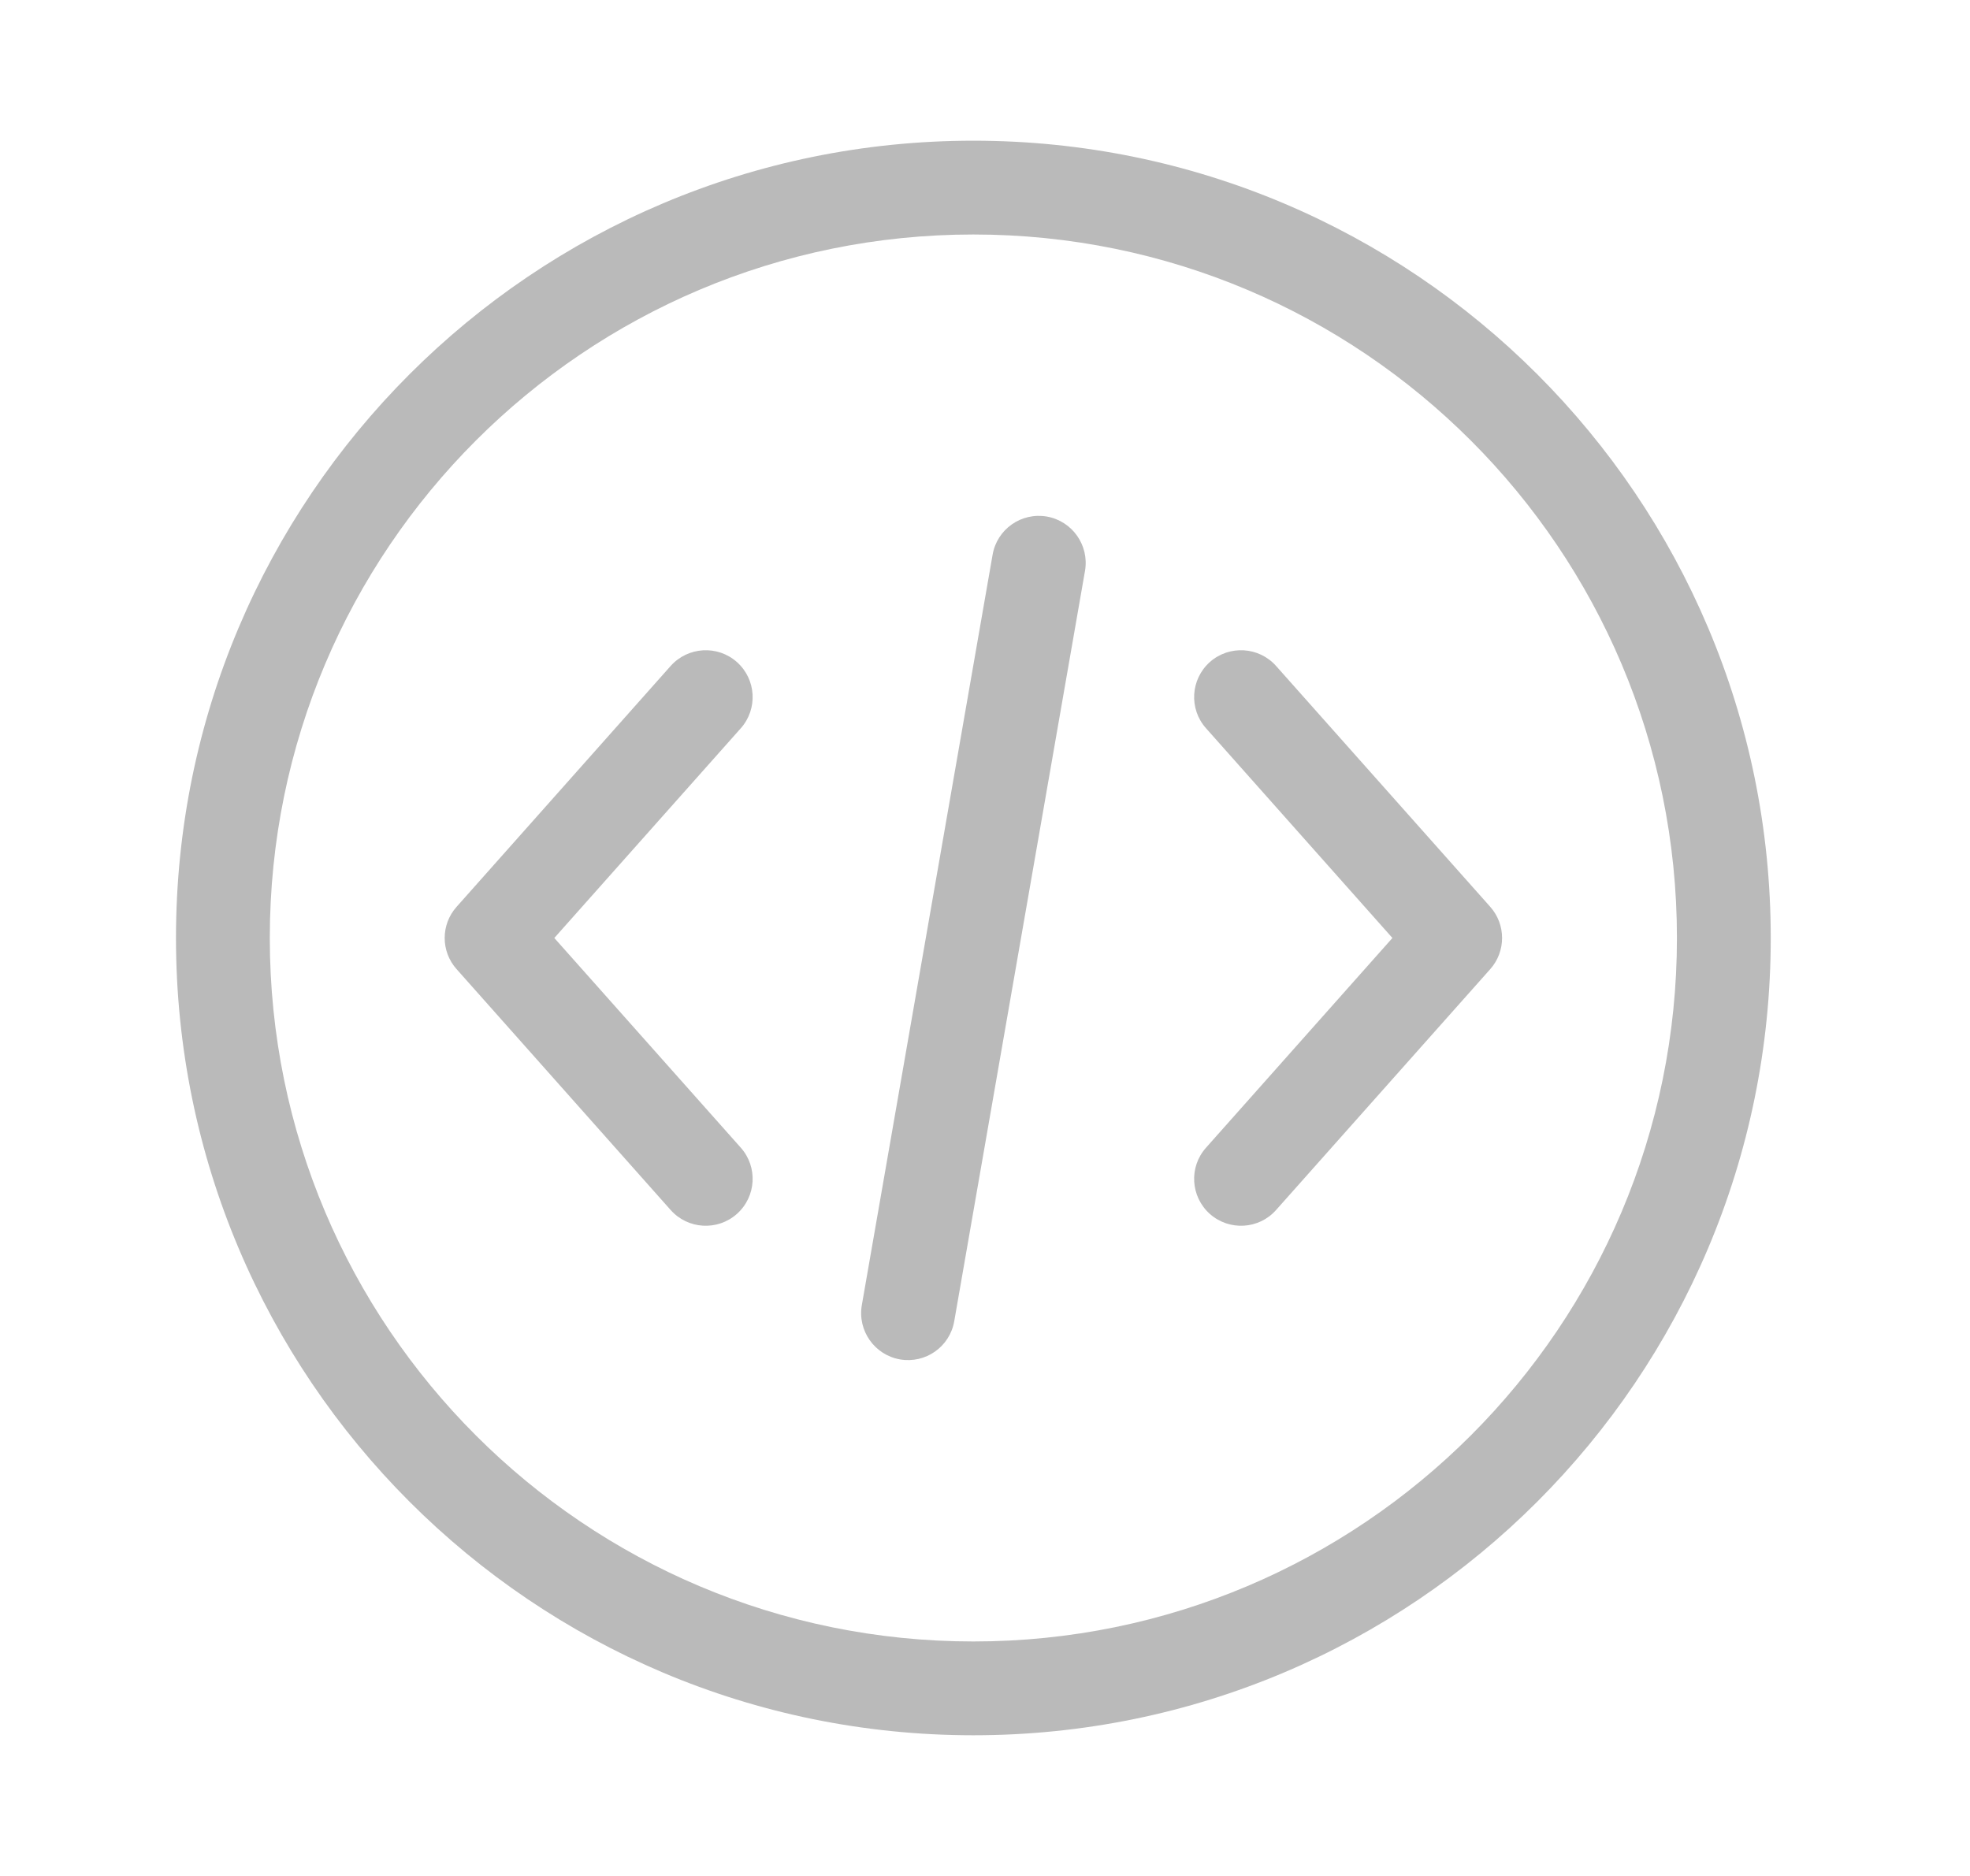
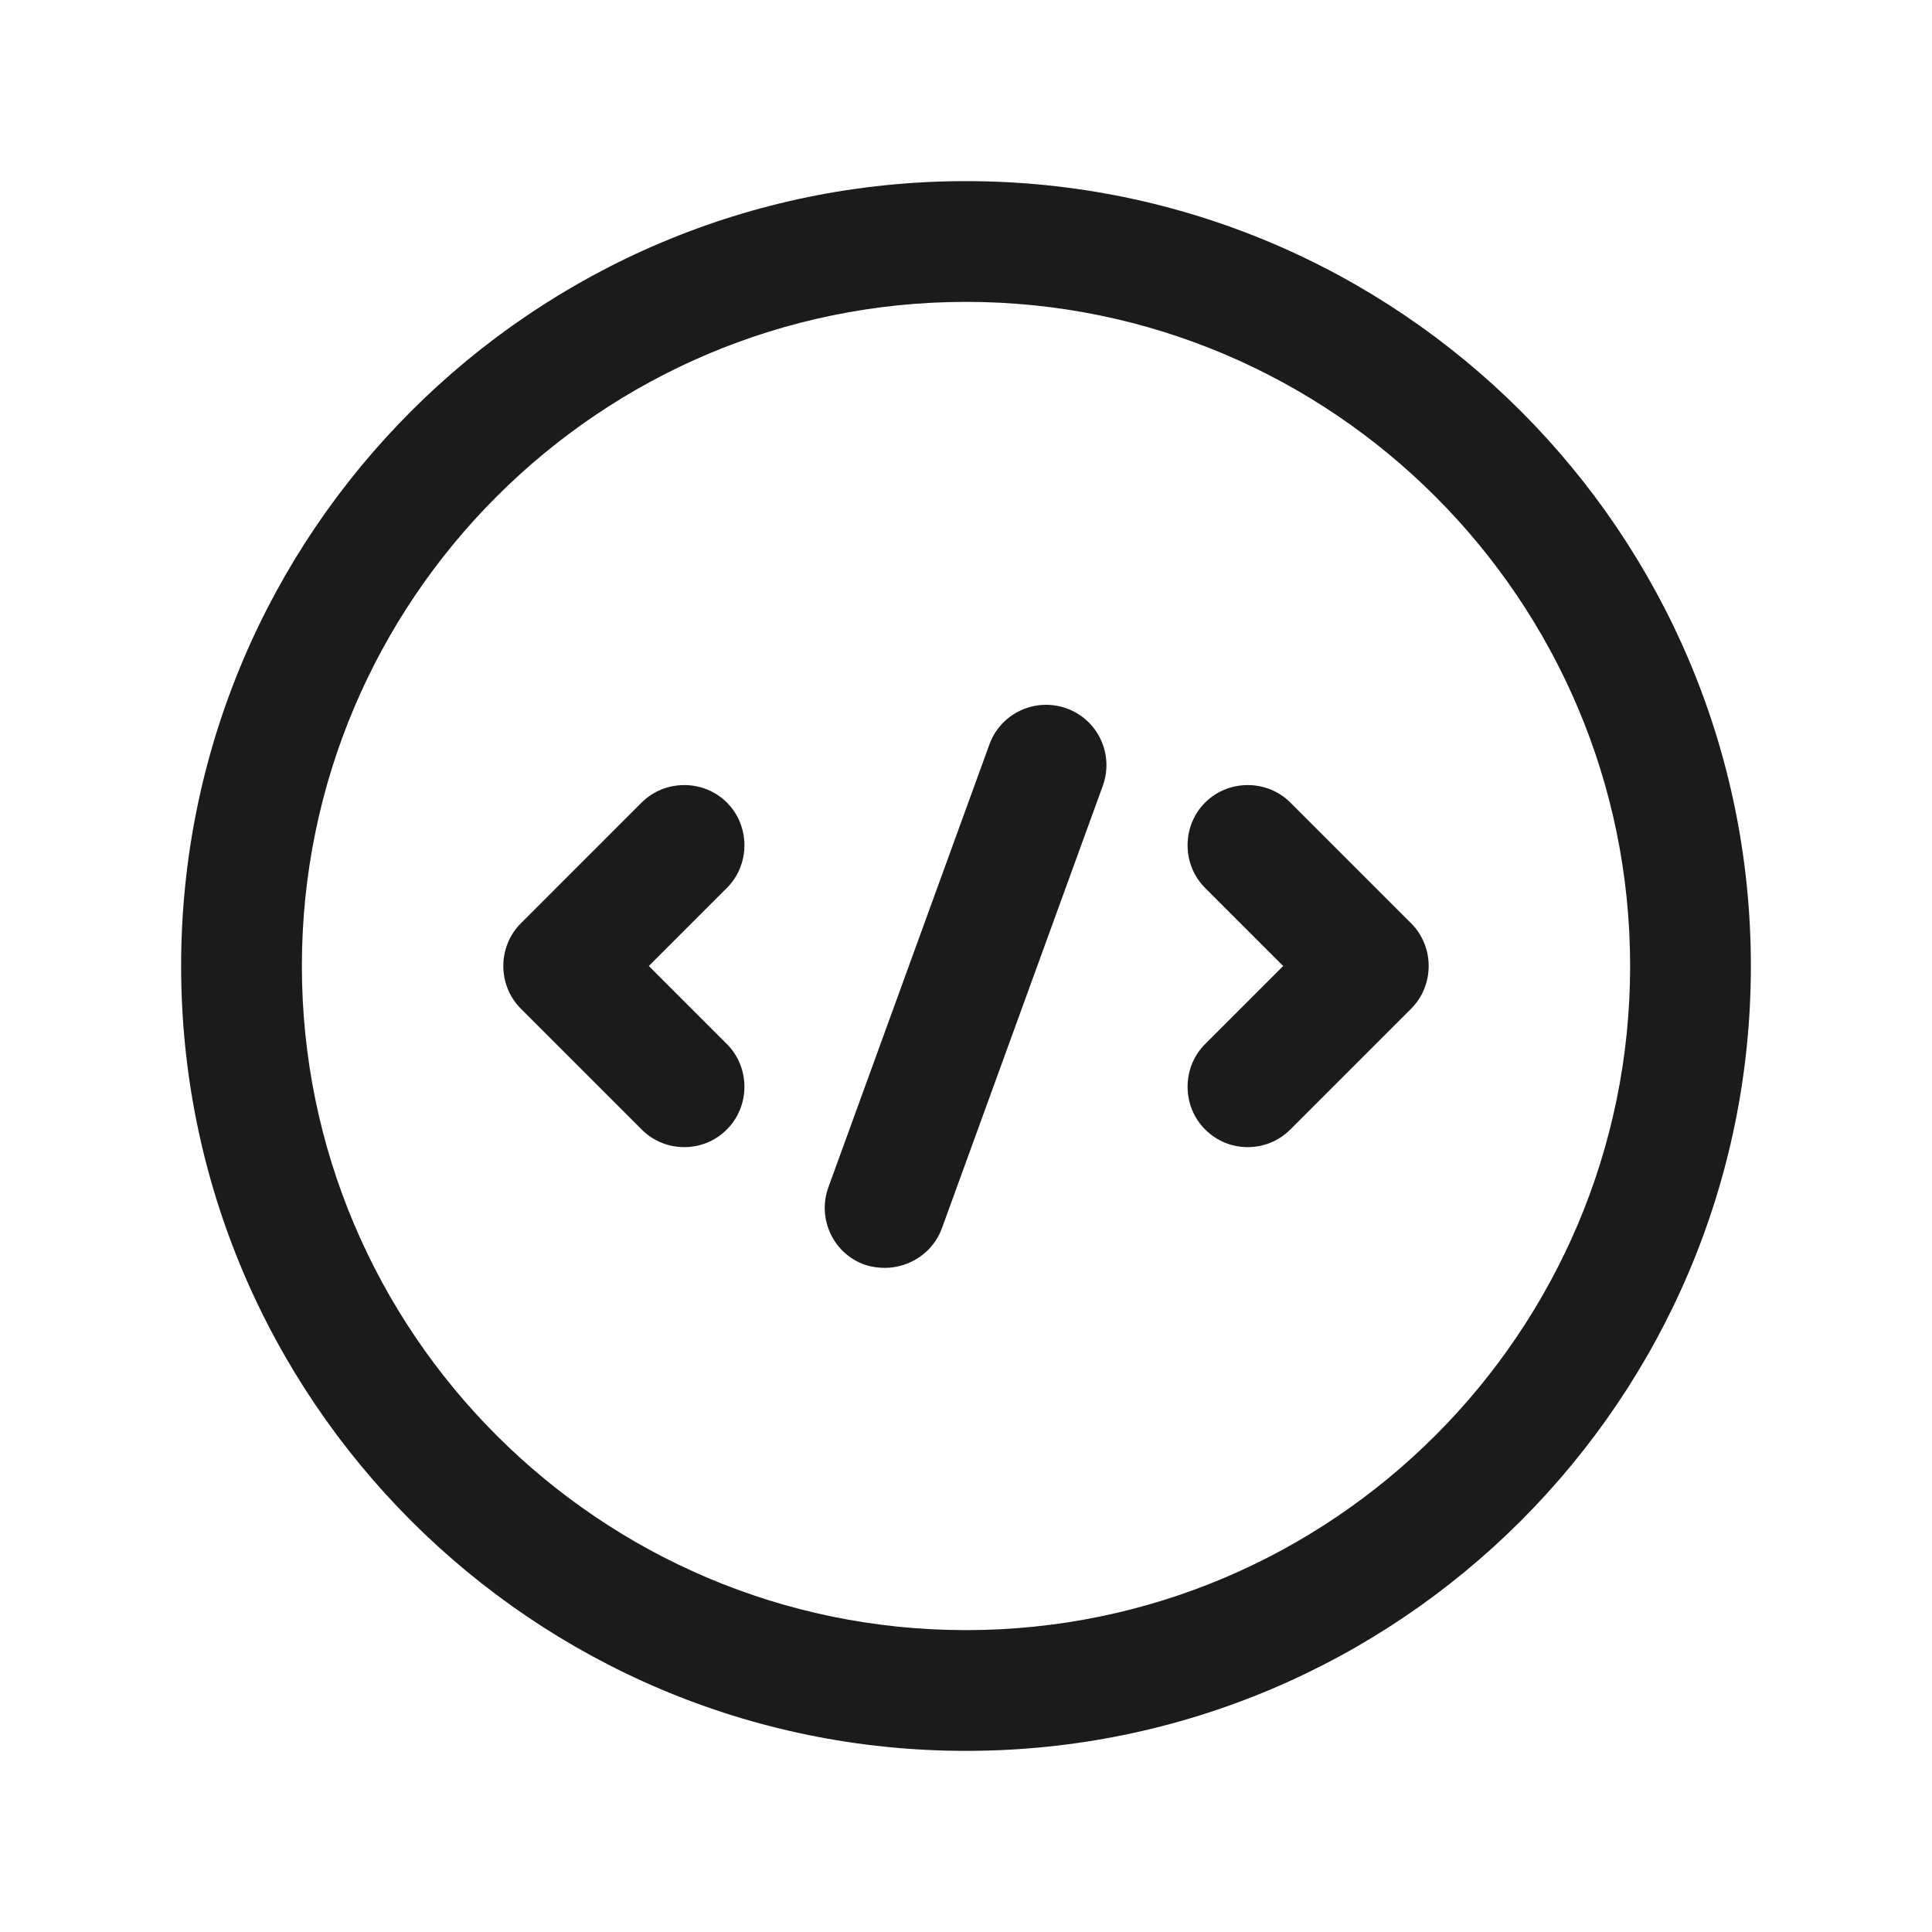
- <svg xmlns="http://www.w3.org/2000/svg" width="21" height="20" viewBox="0 0 21 20" fill="none">
-   <path fill-rule="evenodd" clip-rule="evenodd" d="M10.376 2.5C6.234 2.5 2.876 5.858 2.876 10C2.876 14.142 6.234 17.5 10.376 17.5C14.518 17.5 17.876 14.142 17.876 10C17.876 5.858 14.518 2.5 10.376 2.5ZM1.876 10C1.876 5.306 5.682 1.5 10.376 1.5C15.071 1.5 18.876 5.306 18.876 10C18.876 14.694 15.071 18.5 10.376 18.5C5.682 18.5 1.876 14.694 1.876 10ZM11.159 5.507C11.431 5.555 11.613 5.814 11.566 6.086L10.172 14.086C10.125 14.358 9.866 14.54 9.594 14.493C9.322 14.445 9.14 14.186 9.187 13.914L10.581 5.914C10.628 5.642 10.887 5.46 11.159 5.507ZM7.855 7.058C8.062 7.242 8.08 7.558 7.897 7.764L5.909 10L7.897 12.236C8.08 12.442 8.062 12.758 7.855 12.942C7.649 13.125 7.333 13.107 7.149 12.9L4.867 10.332C4.698 10.143 4.698 9.857 4.867 9.668L7.149 7.1C7.333 6.894 7.649 6.875 7.855 7.058ZM12.897 7.058C13.104 6.875 13.42 6.894 13.603 7.1L15.886 9.668C16.054 9.857 16.054 10.143 15.886 10.332L13.603 12.9C13.42 13.107 13.104 13.125 12.897 12.942C12.691 12.758 12.672 12.442 12.856 12.236L14.843 10L12.856 7.764C12.672 7.558 12.691 7.242 12.897 7.058Z" fill="#BABABA" />
+ <svg xmlns="http://www.w3.org/2000/svg" id="Outlines" viewBox="0 0 24 24">
+   <defs>
+     <style>
+       .cls-1 {
+         fill: #1b1b1b;
+         stroke-width: 0px;
+       }
+     </style>
+   </defs>
+   <g id="start-program-outline">
+     <path class="cls-1" d="m8.5,14.25c-.19,0-.38-.07-.53-.22l-1.5-1.5c-.29-.29-.29-.77,0-1.06l1.5-1.5c.29-.29.77-.29,1.06,0s.29.77,0,1.06l-.97.97.97.97c.29.29.29.77,0,1.06-.15.15-.34.22-.53.22Z" />
+     <path class="cls-1" d="m15.5,14.25c-.19,0-.38-.07-.53-.22-.29-.29-.29-.77,0-1.06l.97-.97-.97-.97c-.29-.29-.29-.77,0-1.06s.77-.29,1.06,0l1.5,1.5c.29.29.29.77,0,1.06l-1.5,1.5c-.15.15-.34.22-.53.22Z" />
+     <path class="cls-1" d="m12,21.75c-5.38,0-9.75-4.37-9.75-9.75S6.62,2.25,12,2.25s9.75,4.37,9.75,9.75-4.37,9.75-9.75,9.75Zm0-18C7.45,3.75,3.75,7.45,3.75,12s3.7,8.25,8.25,8.25,8.25-3.7,8.25-8.25S16.55,3.75,12,3.75Z" />
+     <path class="cls-1" d="m11,15.75c-.08,0-.17-.01-.26-.04-.39-.14-.59-.57-.45-.96l2-5.5c.14-.39.57-.59.96-.45.39.14.59.57.45.96l-2,5.5c-.11.3-.4.49-.71.49Z" />
+   </g>
</svg>
